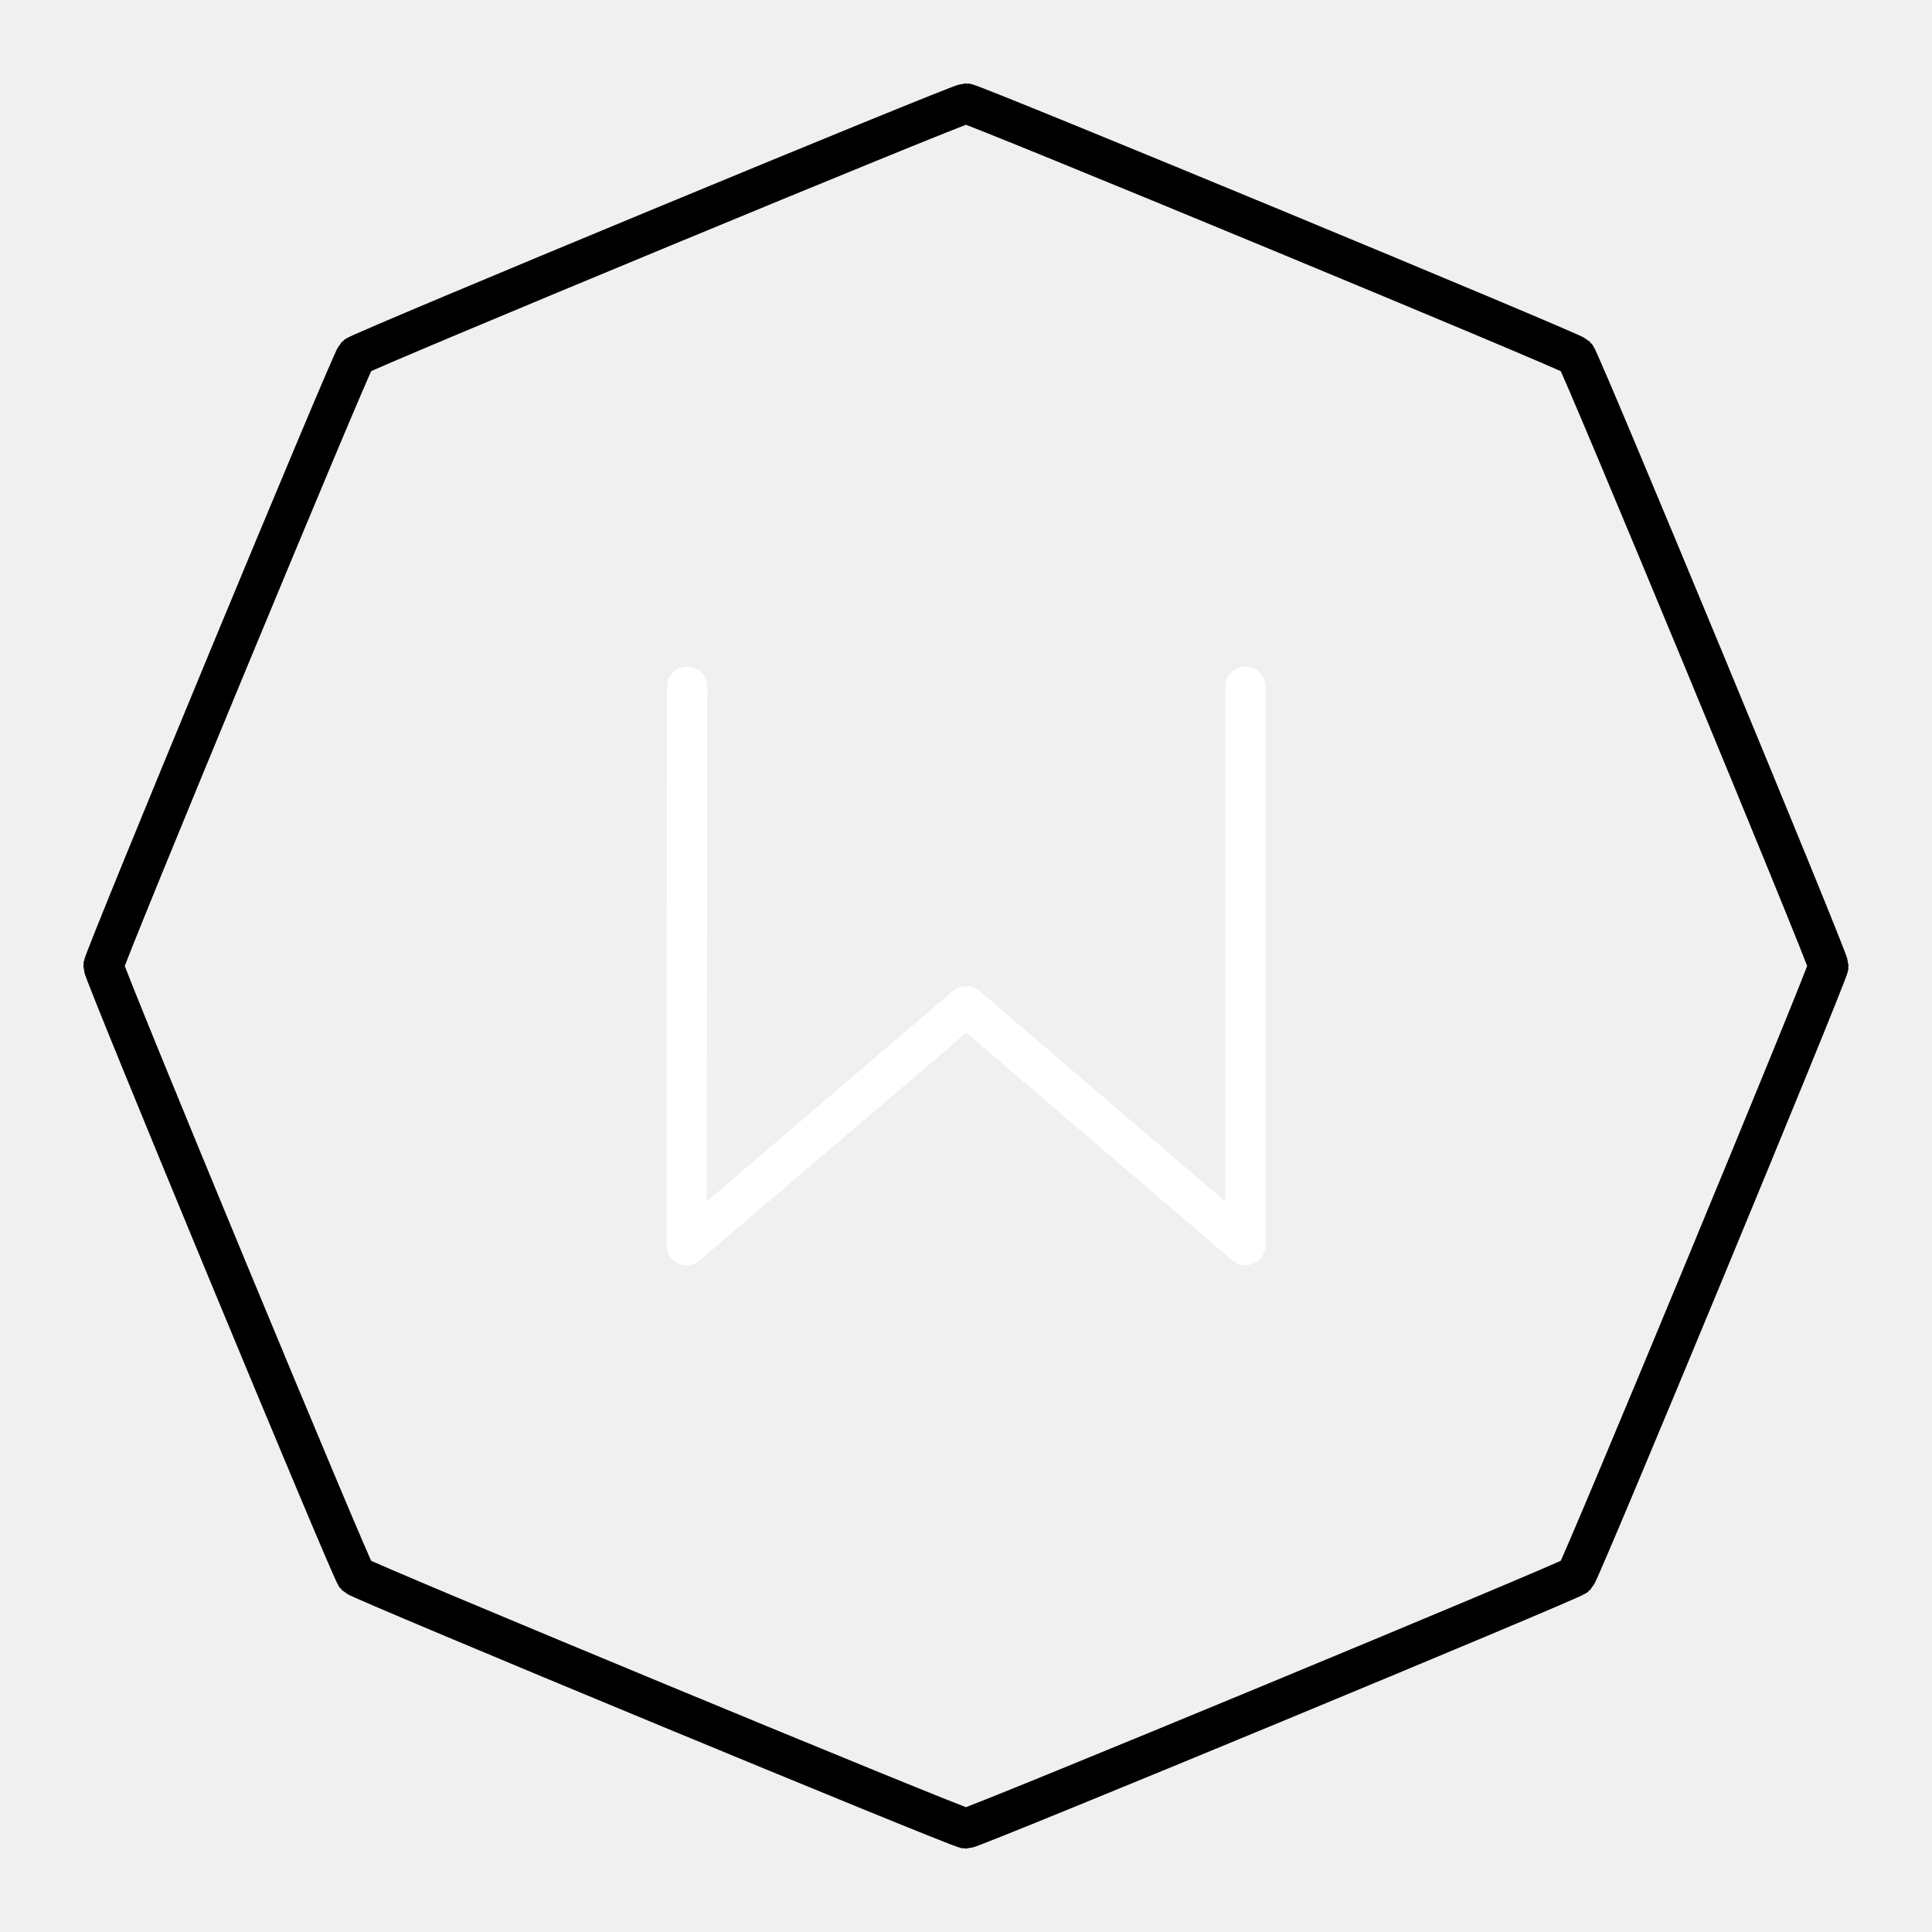
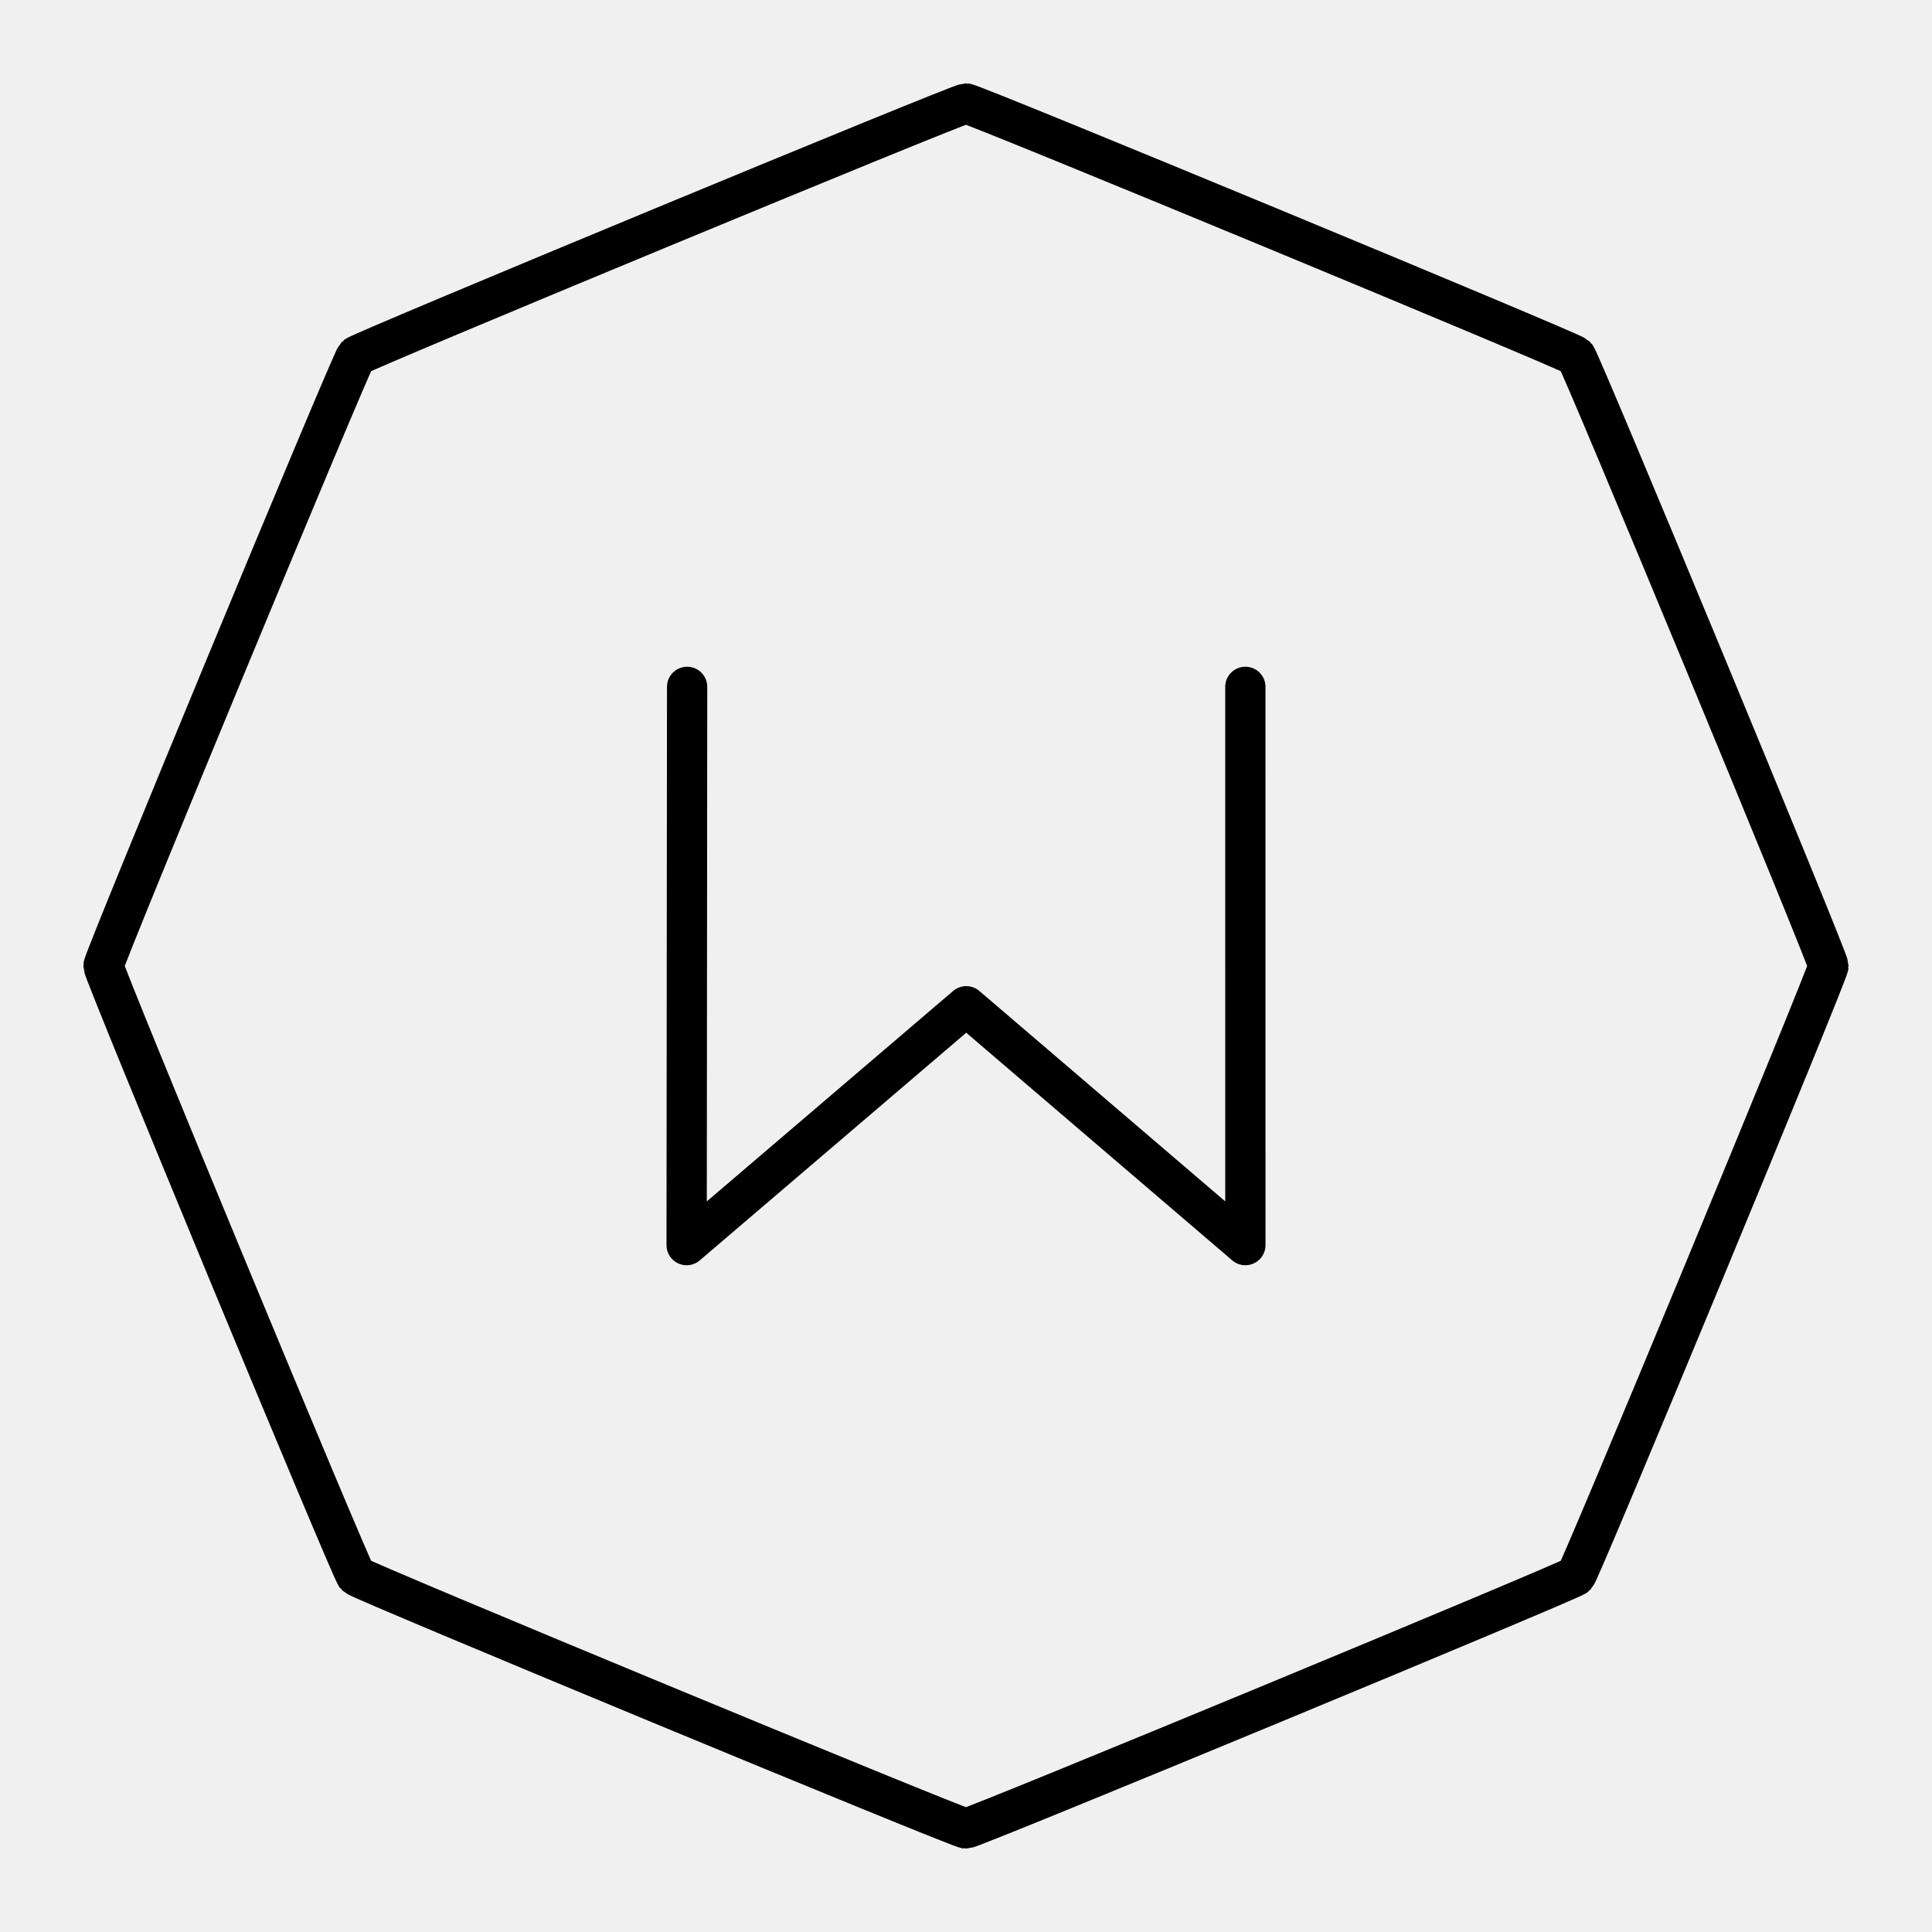
<svg xmlns="http://www.w3.org/2000/svg" width="48" height="48" version="1.1" viewBox="0 0 12.7 12.7">
  <g fill="none" stroke="#000" stroke-linecap="round" stroke-linejoin="round">
    <path transform="matrix(.44319 0 0 .44319 3.1175 4.3347)" d="m16.339 13.593c-0.069 0.069-8.948 3.747-9.046 3.747-0.098 0-8.977-3.678-9.046-3.747-0.069-0.069-3.747-8.948-3.747-9.046 0-0.098 3.678-8.977 3.747-9.046 0.069-0.069 8.948-3.747 9.046-3.747s8.977 3.678 9.046 3.747c0.069 0.069 3.747 8.948 3.747 9.046s-3.678 8.977-3.747 9.046z" stroke-width=".597" style="paint-order:stroke fill markers" />
    <path class="st0" transform="matrix(.45871 0 0 .45871 -125.39 -38.145)" d="m291.2 93 2.6e-4 8-4-3.423-4.007 3.423 7e-3 -8" stroke-miterlimit="10" stroke-width=".577" />
  </g>
  <style type="text/css">.st0{fill:none;stroke:#000;stroke-linecap:round;stroke-linejoin:round;}</style>
-   <style type="text/css">.st0{fill:none;stroke:#FFFFFF;stroke-linecap:round;stroke-linejoin:round;stroke-miterlimit:10;}
+   <style type="text/css">.st0{fill:none;stroke:#000;stroke-linecap:round;stroke-linejoin:round;stroke-miterlimit:10;}
	.st1{fill:#FFFFFF;}
	.st2{fill:none;stroke:#FFFFFF;stroke-width:0.998;stroke-linecap:round;stroke-linejoin:round;stroke-miterlimit:10;}
	.st3{fill:none;stroke:#FFFFFF;stroke-width:0.997;stroke-linecap:round;stroke-linejoin:round;stroke-miterlimit:10;}
	.st4{fill:none;stroke:#FFFFFF;stroke-width:0.866;stroke-linecap:round;stroke-linejoin:round;stroke-miterlimit:10;}</style>
</svg>
